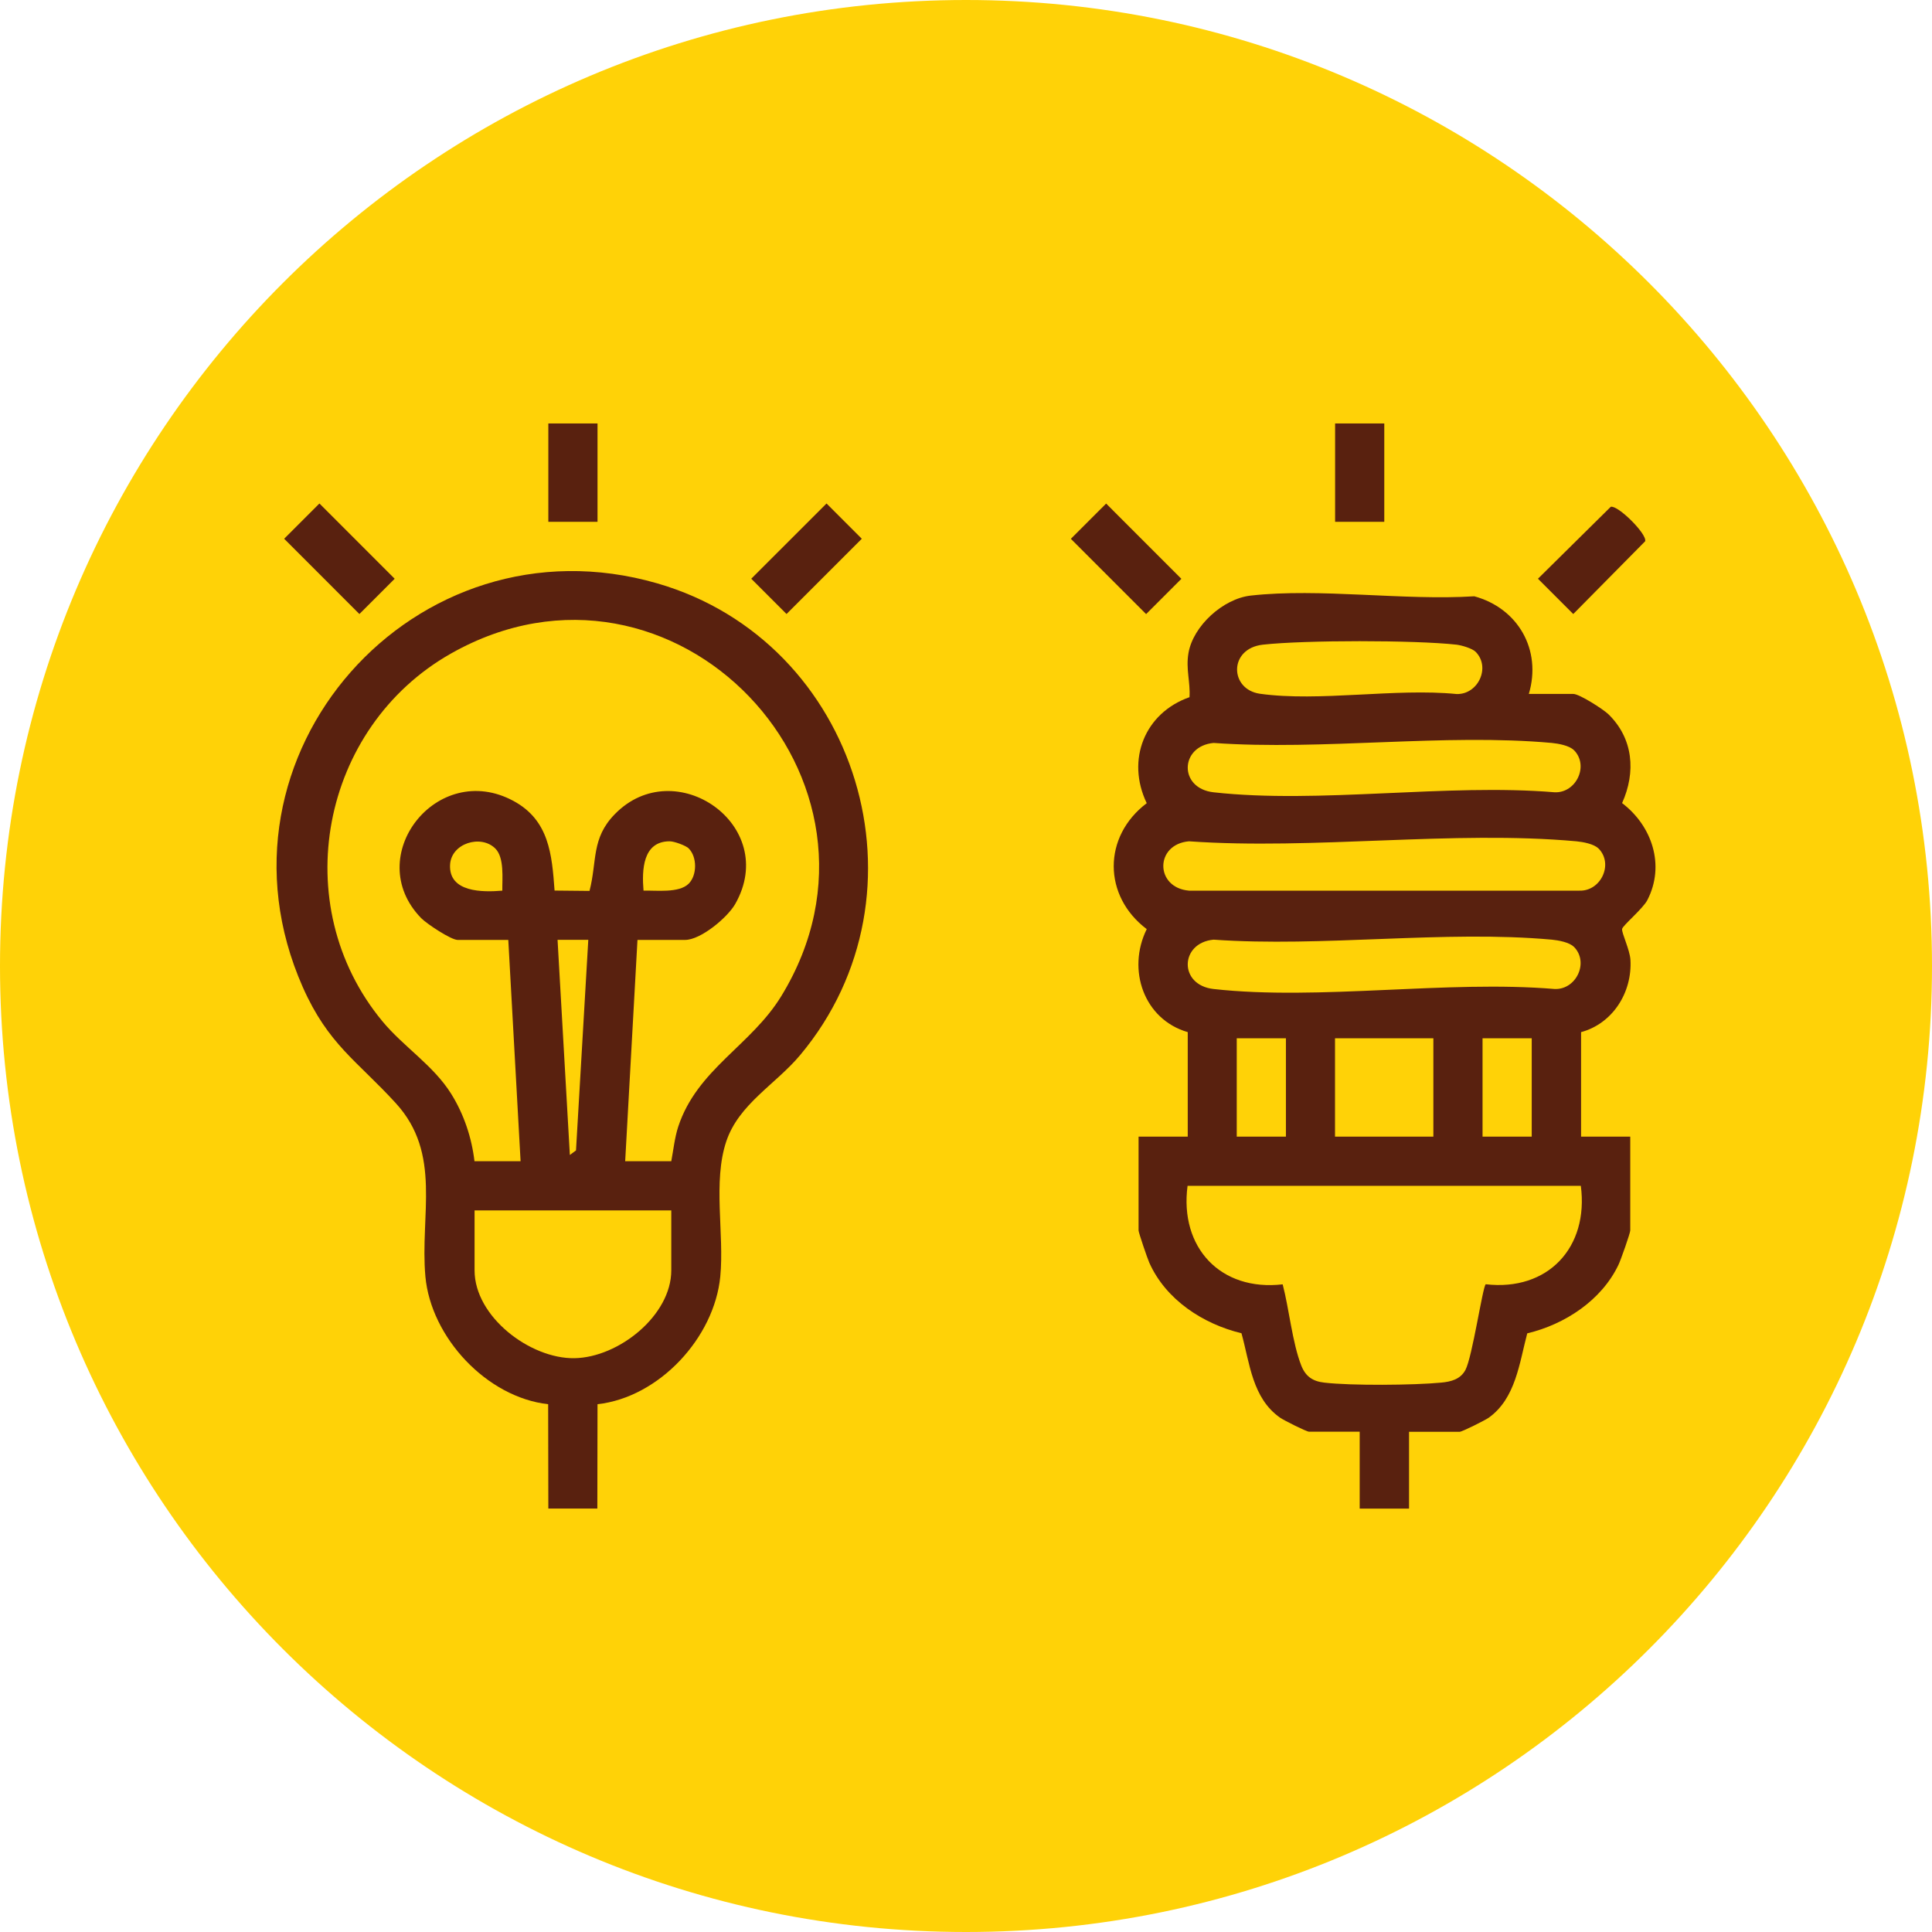
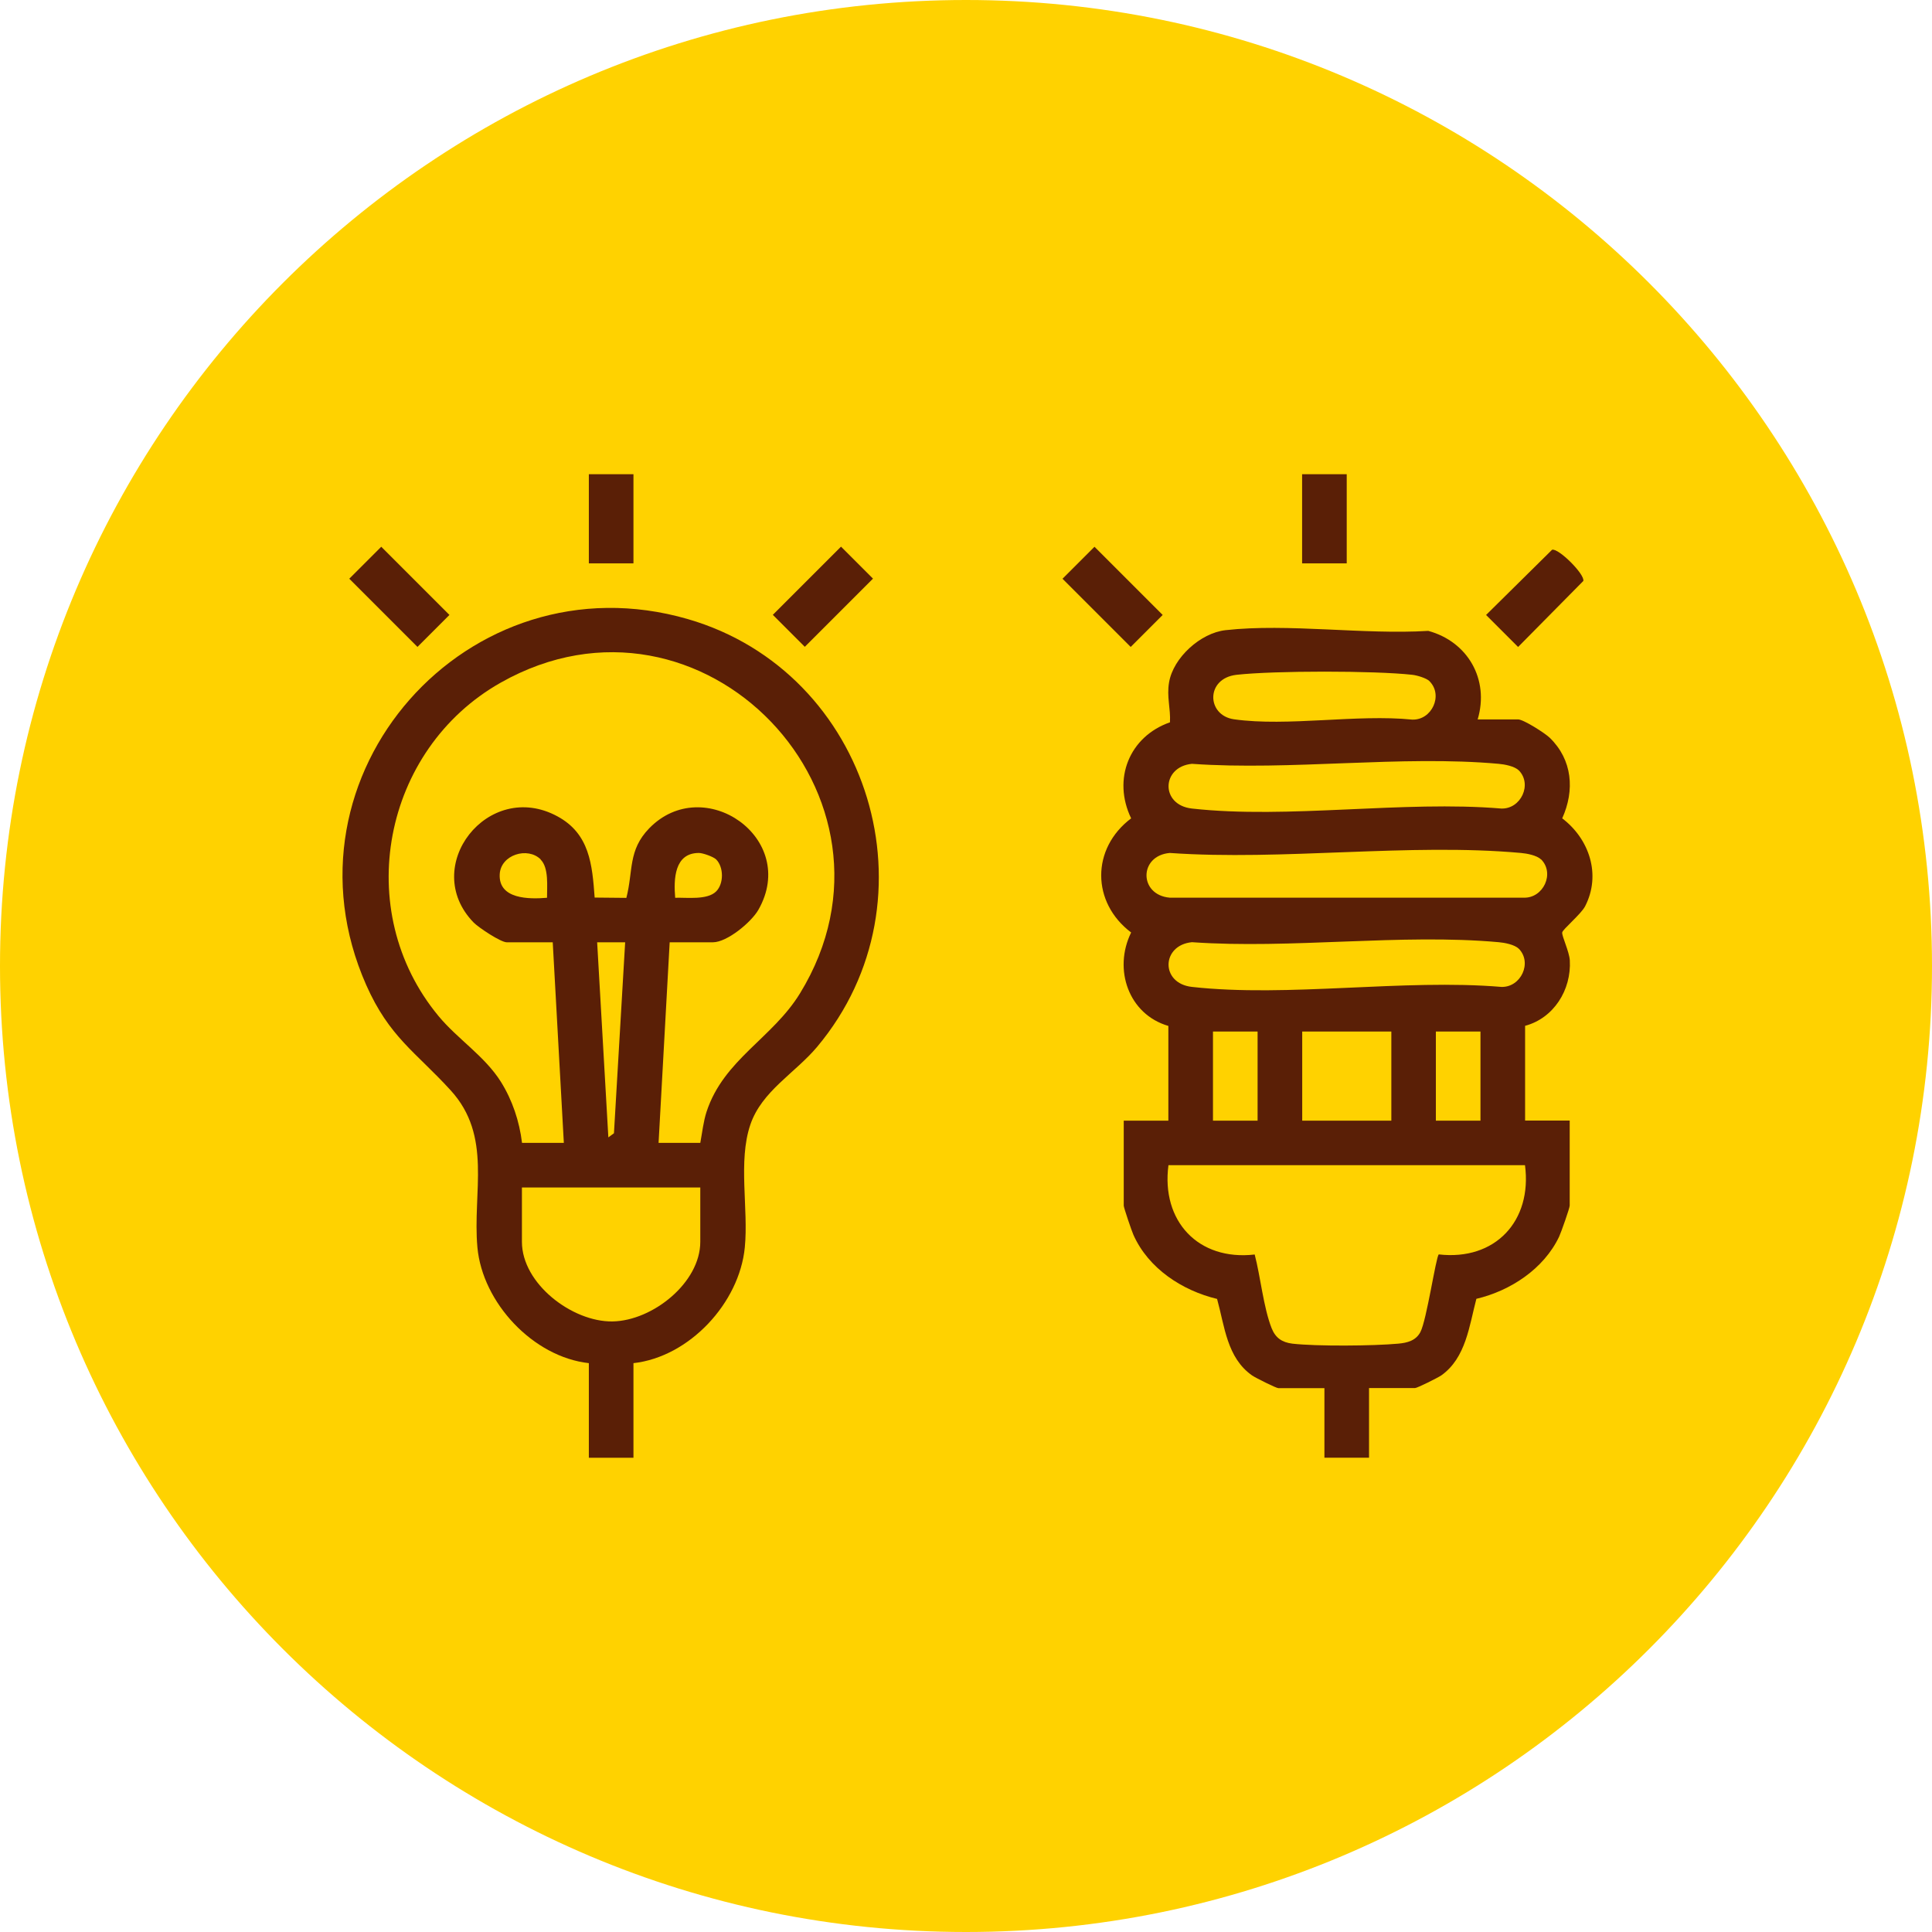
- <svg xmlns="http://www.w3.org/2000/svg" id="Calque_2" data-name="Calque 2" viewBox="0 0 220 220">
-   <defs>
-     <style>
-       .cls-1 {
-         fill: #59210f;
-       }
- 
-       .cls-2 {
-         fill: #ffd207;
-       }
-     </style>
-   </defs>
-   <g id="Calque_1-2" data-name="Calque 1">
-     <circle class="cls-2" cx="110" cy="110" r="110" />
-     <g>
-       <path class="cls-1" d="M154.83,171.78v-8.75h-5.77c-.28,0-2.88-1.3-3.3-1.6-3.16-2.22-3.44-6.17-4.39-9.61-4.39-1.06-8.62-3.82-10.5-8.04-.21-.47-1.22-3.42-1.22-3.67v-10.68h5.6v-11.9c-4.98-1.44-6.96-7.09-4.67-11.73-4.99-3.76-5.03-10.54,0-14.34-2.37-4.93-.24-10.28,4.87-12.07.11-1.73-.43-3.19-.12-5.01.53-3.12,3.96-6.21,7.09-6.56,7.87-.88,17.42.59,25.46.08,4.96,1.35,7.71,6.08,6.21,11.12h5.07c.68,0,3.39,1.73,3.99,2.31,2.84,2.76,3.15,6.59,1.56,10.12,3.39,2.57,4.93,7.06,2.88,11.04-.51.99-2.84,2.92-2.88,3.3-.05.47.88,2.36.95,3.5.22,3.73-2.03,7.27-5.62,8.24v11.9h5.6v10.68c0,.31-1.09,3.4-1.34,3.91-1.92,4.05-6.12,6.8-10.39,7.81-.9,3.38-1.31,7.41-4.39,9.61-.41.29-3.03,1.6-3.3,1.6h-5.77v8.75h-5.6ZM168.03,74.22c-.39-.39-1.59-.74-2.17-.81-4.77-.53-17.29-.53-22.06,0-3.91.44-3.8,5.1-.32,5.59,6.74.94,15.43-.66,22.38.03,2.45.08,3.92-3.05,2.17-4.81ZM179.22,85.42c-.51-.52-1.77-.75-2.51-.82-12.22-1.11-26.12.88-38.52,0-3.84.36-4,5.17,0,5.62,12.05,1.34,26.55-1.03,38.86,0,2.45.08,3.92-3.05,2.17-4.81ZM182.02,96.62c-.51-.52-1.77-.75-2.51-.82-14-1.27-29.91,1-44.12,0-3.9.34-3.89,5.28,0,5.62h44.46c2.45.08,3.92-3.05,2.17-4.81ZM179.22,107.82c-.51-.52-1.77-.75-2.51-.82-12.22-1.11-26.12.88-38.52,0-3.84.36-4,5.17,0,5.62,12.05,1.34,26.55-1.03,38.86,0,2.45.08,3.92-3.05,2.17-4.81ZM146.43,118.23h-5.6v11.2h5.6v-11.2ZM163.22,118.23h-11.2v11.2h11.2v-11.2ZM174.42,118.23h-5.6v11.2h5.6v-11.2ZM180.02,135.03h-44.79c-.93,7.02,3.75,12.04,10.83,11.22.73,2.77,1.1,6.66,2.12,9.25.49,1.24,1.3,1.79,2.61,1.94,3.04.36,10.21.3,13.32,0,1.1-.1,2.19-.37,2.76-1.44.79-1.48,1.95-9.41,2.31-9.76,7.08.82,11.76-4.19,10.83-11.22Z" />
-       <path class="cls-1" d="M62.44,171.78l-.02-11.88c-6.99-.78-13.35-7.6-13.98-14.55-.63-7.02,1.91-13.96-3.37-19.73-4.41-4.83-7.69-6.67-10.59-13.21-11.68-26.39,12.77-53.97,40.37-45.98,22.95,6.64,31.66,35.33,16.26,53.72-2.78,3.32-6.97,5.56-8.4,9.8-1.56,4.61-.22,10.56-.69,15.41-.68,6.98-6.97,13.76-13.98,14.54l-.02,11.88h-5.6ZM76.44,132.23c.24-1.28.39-2.7.79-3.93,2.16-6.55,8.28-9.23,11.73-14.86,15.09-24.63-12.29-53.35-37.61-39.02-14.82,8.39-18.76,28.65-7.8,41.88,2.4,2.9,5.81,5.02,7.83,8.26,1.44,2.31,2.33,4.96,2.65,7.67h5.25l-1.4-25.2h-5.77c-.75,0-3.53-1.84-4.16-2.49-6.8-7,1.82-18.05,10.53-13.33,4.04,2.19,4.37,6.06,4.67,10.2l3.98.04c.88-3.41.18-5.97,2.87-8.73,6.85-7.05,18.83,1.25,13.72,10.22-.88,1.54-3.92,4.09-5.71,4.09h-5.42l-1.4,25.2h5.25ZM56.4,96.62c-1.64-1.63-5.02-.6-5.15,1.85-.16,3.16,3.71,3.14,5.95,2.95-.02-1.37.25-3.76-.8-4.8ZM78.44,96.62c-.34-.34-1.67-.82-2.18-.82-3.08,0-3.18,3.28-2.98,5.62,1.45-.05,4.04.31,5.15-.8.96-.97.96-3.04,0-4ZM66.99,107.02h-3.5l1.4,24.5.7-.52,1.4-23.98ZM76.44,137.83h-22.4v6.83c0,5.28,6.33,10.08,11.37,10s11.03-4.87,11.03-10v-6.83Z" />
-       <rect class="cls-1" x="35.81" y="57.57" width="5.68" height="12.12" transform="translate(-33.67 45.95) rotate(-44.99)" />
-       <rect class="cls-1" x="85.78" y="60.78" width="12.12" height="5.68" transform="translate(-18.09 83.56) rotate(-44.99)" />
-       <rect class="cls-1" x="125.39" y="57.57" width="5.68" height="12.12" transform="translate(-7.44 109.29) rotate(-44.99)" />
-       <path class="cls-1" d="M183.42,57.71c.81-.21,4.14,3.09,3.92,3.92l-8.19,8.29-4.02-4.02,8.29-8.19Z" />
-       <rect class="cls-1" x="62.44" y="48.22" width="5.6" height="11.2" />
-       <rect class="cls-1" x="152.03" y="48.22" width="5.6" height="11.2" />
-     </g>
-   </g>
+ <svg xmlns="http://www.w3.org/2000/svg" width="220" height="220" viewBox="0 0 220 220" fill="none">
+   <circle cx="110" cy="110" r="110" fill="#FFD200" />
+   <path d="M150.814 166V158.072H145.573C145.323 158.072 142.953 156.887 142.578 156.625C139.707 154.609 139.456 151.032 138.591 147.911C134.615 146.954 130.776 144.448 129.067 140.62C128.874 140.199 127.962 137.51 127.962 137.294V127.611H133.043V116.824C128.532 115.514 126.732 110.399 128.805 106.184C124.283 102.778 124.237 96.627 128.805 93.186C126.652 88.721 128.589 83.868 133.225 82.251C133.316 80.679 132.838 79.357 133.123 77.706C133.601 74.88 136.711 72.078 139.547 71.759C146.678 70.962 155.347 72.295 162.638 71.839C167.126 73.058 169.621 77.352 168.265 81.92H172.867C173.482 81.92 175.943 83.492 176.478 84.016C179.053 86.522 179.338 89.985 177.891 93.186C180.966 95.522 182.356 99.588 180.499 103.199C180.032 104.099 177.925 105.842 177.891 106.184C177.845 106.617 178.688 108.326 178.757 109.351C178.95 112.734 176.911 115.946 173.665 116.812V127.6H178.745V137.282C178.745 137.567 177.754 140.369 177.538 140.825C175.795 144.493 171.99 146.988 168.117 147.899C167.308 150.963 166.932 154.62 164.13 156.614C163.754 156.876 161.385 158.06 161.134 158.06H155.894V165.989H150.814V166ZM162.786 77.569C162.433 77.216 161.351 76.897 160.815 76.84C156.498 76.361 145.141 76.361 140.812 76.84C137.269 77.239 137.372 81.465 140.527 81.909C146.633 82.763 154.516 81.305 160.815 81.943C163.036 82.023 164.369 79.175 162.786 77.58V77.569ZM172.936 87.719C172.469 87.251 171.329 87.035 170.657 86.978C159.573 85.976 146.975 87.775 135.731 86.978C132.246 87.308 132.109 91.671 135.731 92.07C146.656 93.289 159.801 91.136 170.965 92.07C173.186 92.138 174.519 89.302 172.936 87.707V87.719ZM175.476 97.868C175.009 97.401 173.87 97.185 173.198 97.128C160.508 95.977 146.075 98.028 133.202 97.128C129.671 97.435 129.671 101.912 133.202 102.22H173.517C175.738 102.288 177.071 99.452 175.487 97.857L175.476 97.868ZM172.936 108.029C172.469 107.562 171.329 107.346 170.657 107.289C159.573 106.286 146.975 108.086 135.731 107.289C132.246 107.619 132.109 111.982 135.731 112.381C146.656 113.6 159.801 111.447 170.965 112.381C173.186 112.449 174.519 109.613 172.936 108.018V108.029ZM143.204 117.461H138.124V127.611H143.204V117.461ZM158.434 117.461H148.285V127.611H158.434V117.461ZM168.584 117.461H163.504V127.611H168.584V117.461ZM173.665 132.68H133.054C132.211 139.048 136.449 143.593 142.874 142.853C143.534 145.37 143.876 148.89 144.799 151.237C145.243 152.353 145.984 152.854 147.157 153.003C149.914 153.321 156.418 153.265 159.232 153.003C160.234 152.911 161.214 152.672 161.738 151.693C162.455 150.348 163.504 143.16 163.834 142.841C170.247 143.582 174.496 139.048 173.653 132.669L173.665 132.68Z" fill="#5A1F06" />
+   <path d="M67.053 166V155.224C60.697 154.518 54.933 148.332 54.363 142.033C53.793 135.733 56.094 129.377 51.31 124.148C47.312 119.774 44.339 118.099 41.707 112.176C31.125 88.254 53.292 63.25 78.319 70.495C99.12 76.521 107.025 102.516 93.059 119.193C90.542 122.2 86.737 124.239 85.439 128.078C84.026 132.259 85.245 137.647 84.812 142.044C84.197 148.378 78.49 154.518 72.133 155.224V166H67.042H67.053ZM79.743 130.151C79.959 128.989 80.096 127.702 80.461 126.586C82.42 120.64 87.968 118.225 91.1 113.11C104.781 90.783 79.959 64.754 57.006 77.74C43.575 85.338 39.998 103.712 49.932 115.696C52.108 118.327 55.195 120.252 57.04 123.191C58.35 125.287 59.147 127.691 59.444 130.14H64.205L62.941 107.3H57.701C57.017 107.3 54.5 105.626 53.93 105.045C47.767 98.7 55.582 88.675 63.476 92.959C67.144 94.941 67.44 98.449 67.714 102.208L71.325 102.243C72.122 99.156 71.496 96.832 73.922 94.326C80.13 87.935 90.998 95.453 86.361 103.598C85.564 104.999 82.807 107.3 81.178 107.3H76.257L74.993 130.14H79.754L79.743 130.151ZM61.574 97.868C60.093 96.387 57.017 97.322 56.903 99.554C56.755 102.413 60.264 102.402 62.291 102.231C62.28 100.989 62.519 98.825 61.562 97.88L61.574 97.868ZM81.554 97.868C81.247 97.561 80.039 97.128 79.584 97.128C76.793 97.128 76.701 100.101 76.884 102.231C78.205 102.186 80.552 102.516 81.554 101.502C82.431 100.625 82.42 98.745 81.554 97.868ZM71.177 107.3H67.999L69.274 129.514L69.912 129.046L71.188 107.3H71.177ZM79.743 135.221H59.432V141.406C59.432 146.19 65.173 150.542 69.741 150.474C74.309 150.405 79.743 146.065 79.743 141.406V135.221Z" fill="#5A1F06" />
+   <path d="M43.414 62.258L39.773 65.899L47.538 73.664L51.179 70.023L43.414 62.258Z" fill="#5A1F06" />
+   <path d="M95.768 62.248L88.003 70.013L91.644 73.654L99.409 65.889L95.768 62.248Z" fill="#5A1F06" />
+   <path d="M124.631 62.262L120.99 65.903L128.755 73.668L132.396 70.027L124.631 62.262Z" fill="#5A1F06" />
+   <path d="M176.74 62.6C177.481 62.407 180.488 65.403 180.295 66.155L172.867 73.673L169.222 70.028L176.74 62.6Z" fill="#5A1F06" />
+   <path d="M72.133 54H67.053V64.15H72.133V54Z" fill="#5A1F06" />
+   <path d="M153.354 54H148.273V64.15H153.354V54Z" fill="#5A1F06" />
</svg>
